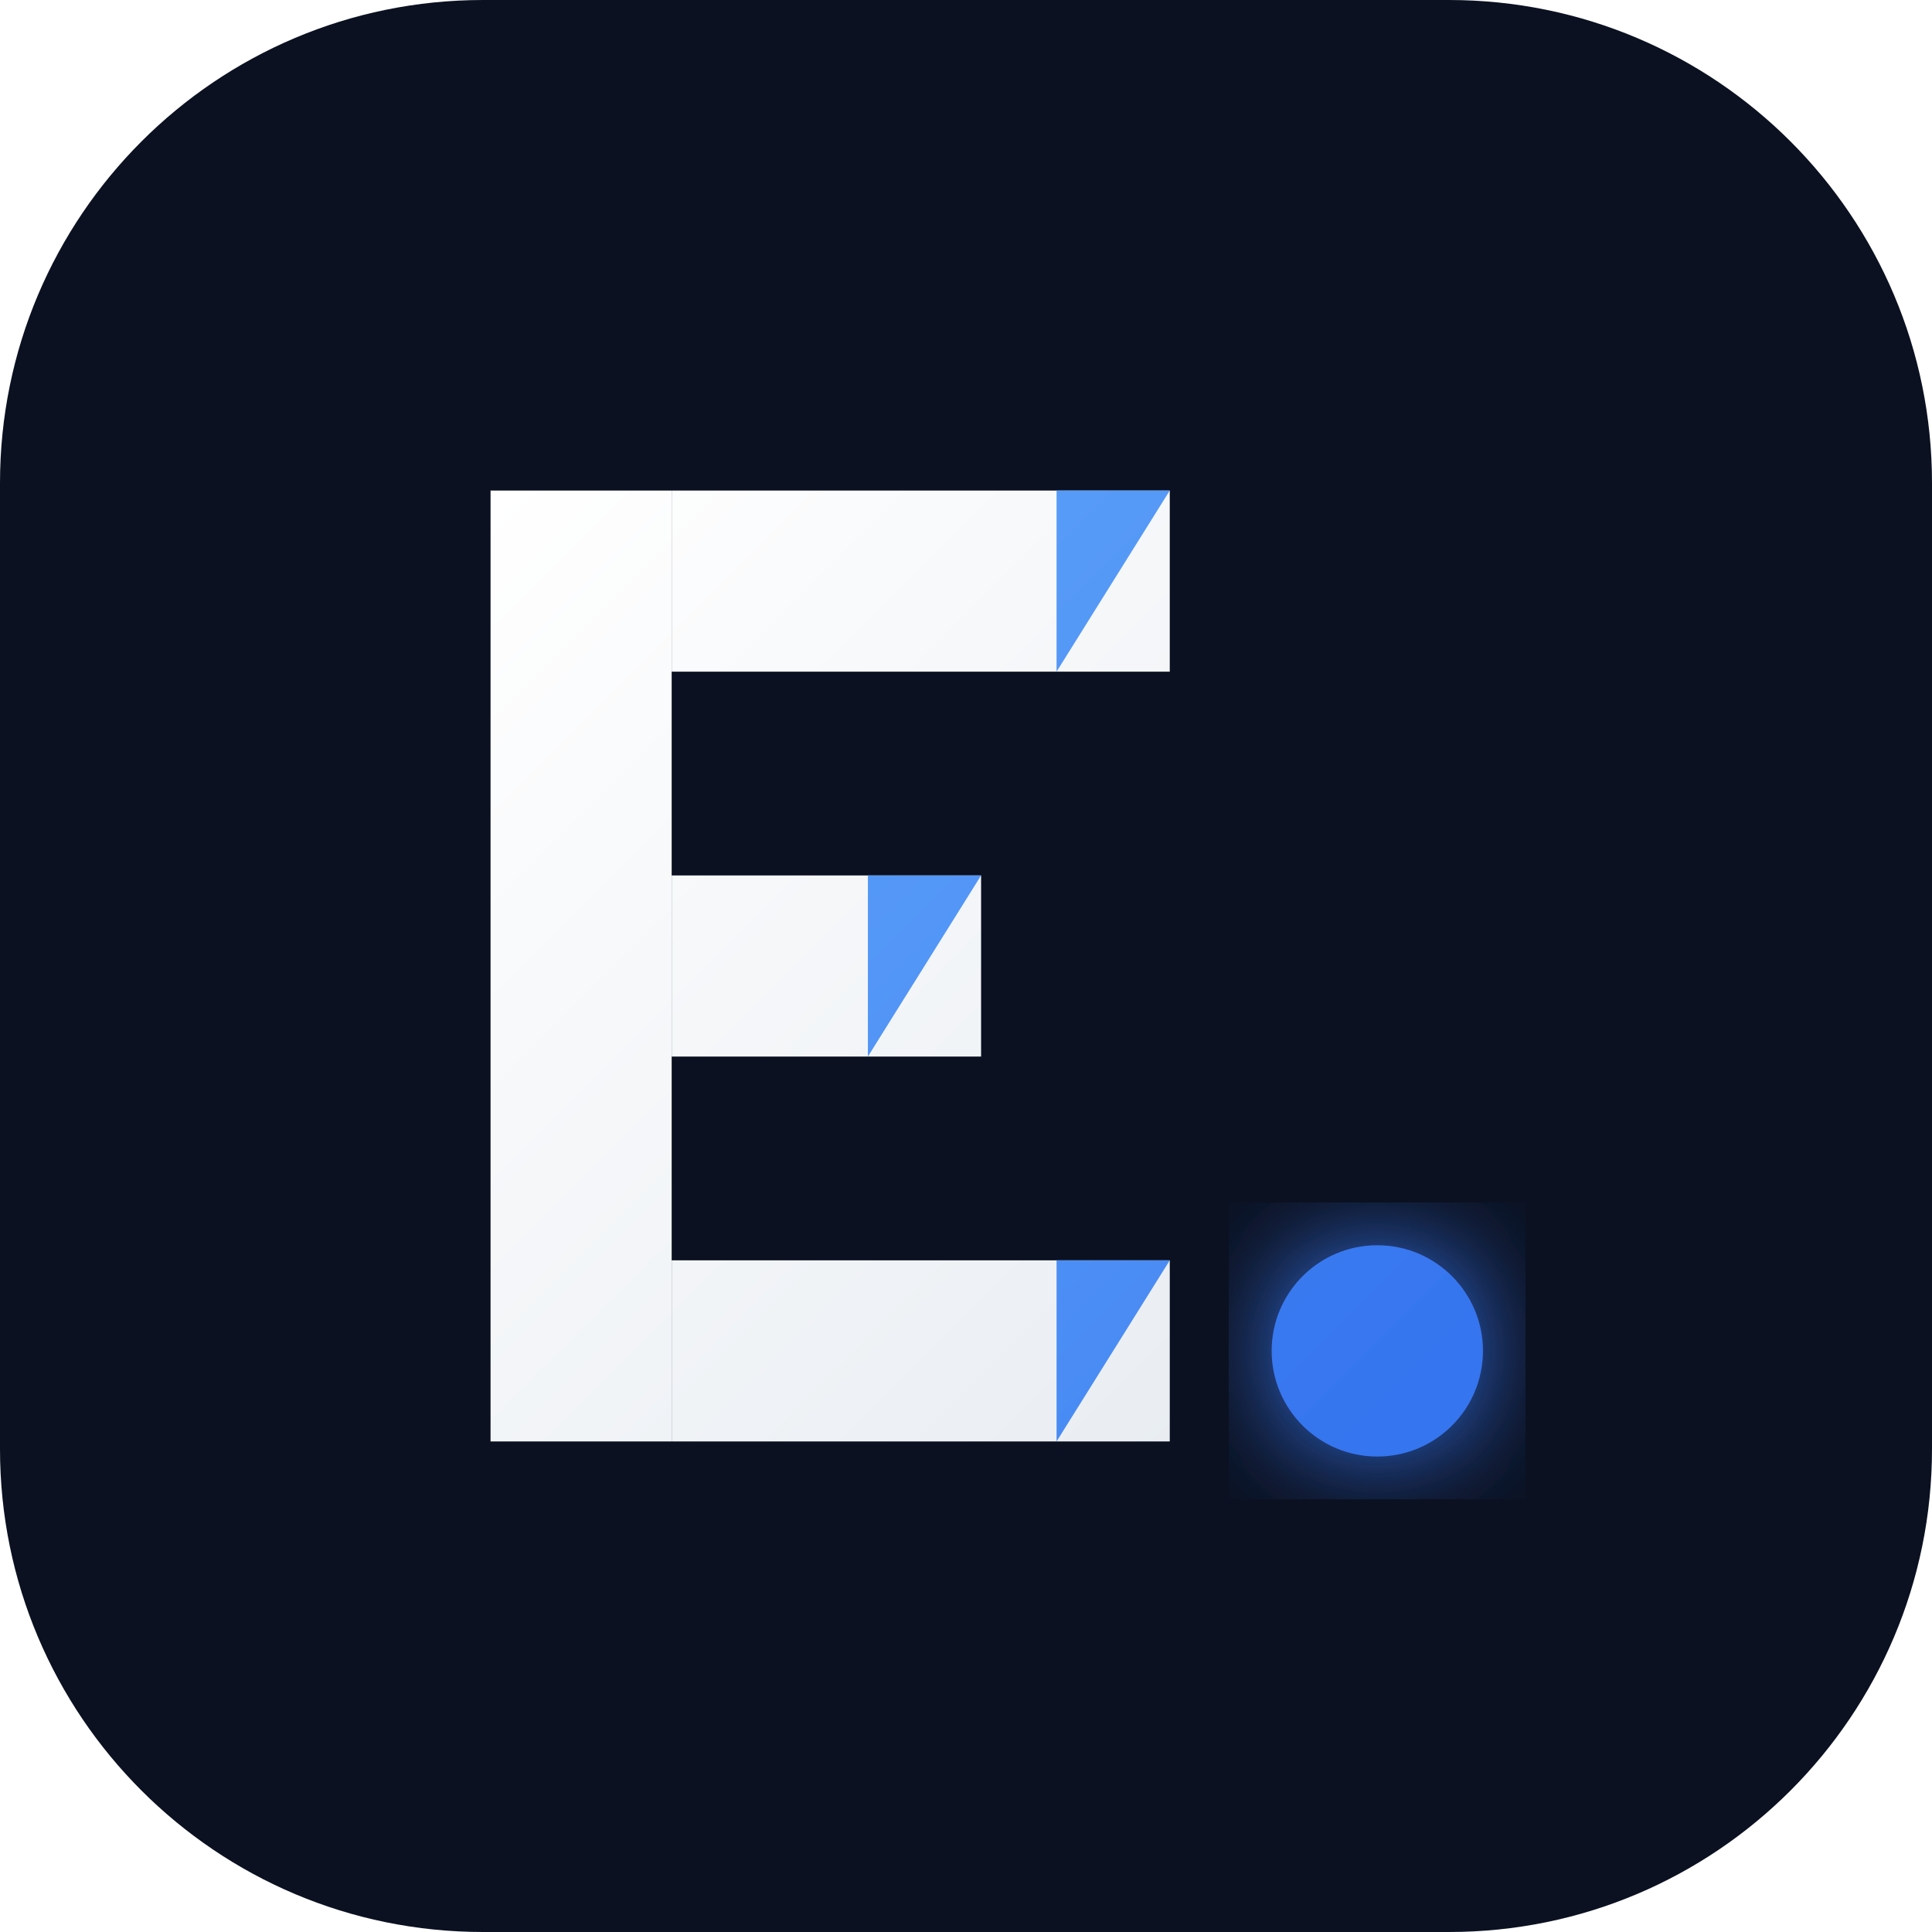
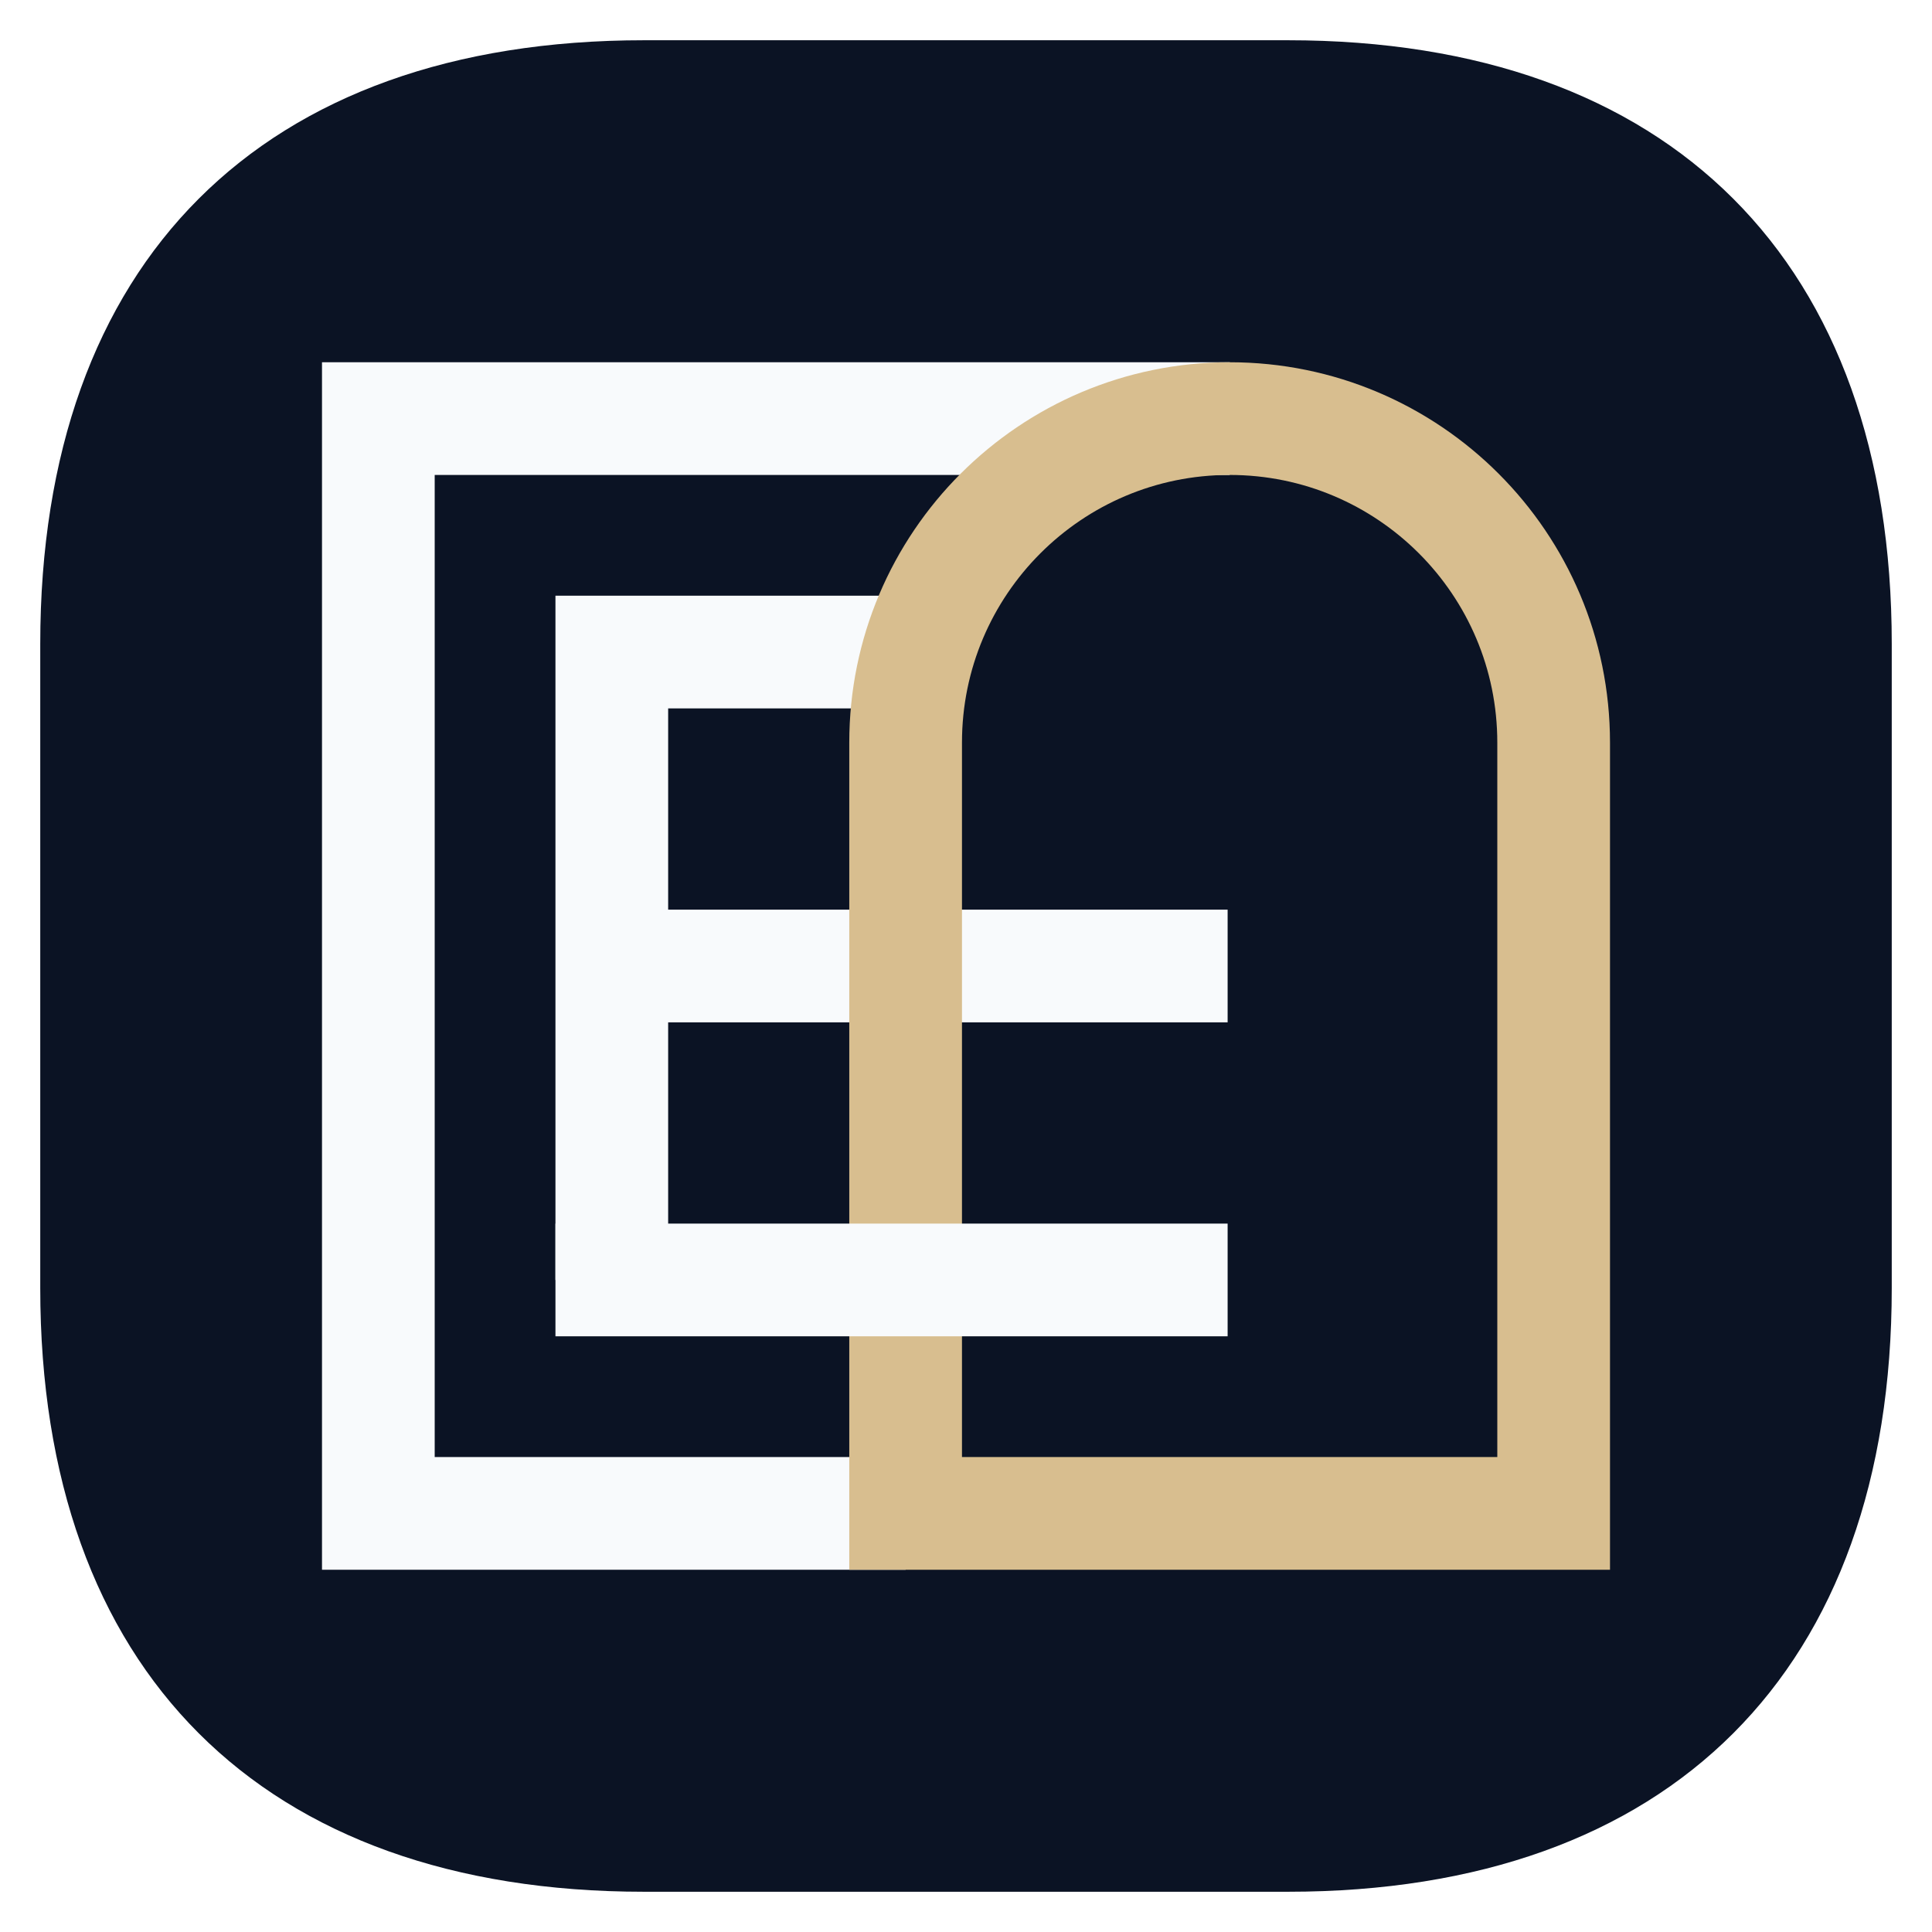
- <svg xmlns="http://www.w3.org/2000/svg" width="512" height="512" viewBox="0 0 512 512" fill="none">
-   <rect width="512" height="512" rx="128" fill="#0B1121" />
-   <defs>
-     <linearGradient id="blueGrad" x1="0" y1="0" x2="512" y2="512" gradientUnits="userSpaceOnUse">
-       <stop offset="0%" stop-color="#60A5FA" />
-       <stop offset="100%" stop-color="#2563EB" />
-     </linearGradient>
-     <linearGradient id="whiteGrad" x1="0" y1="0" x2="512" y2="512" gradientUnits="userSpaceOnUse">
-       <stop offset="0%" stop-color="#FFFFFF" />
-       <stop offset="100%" stop-color="#CBD5E1" />
-     </linearGradient>
-     <filter id="glow" x="-20%" y="-20%" width="140%" height="140%">
-       <feGaussianBlur stdDeviation="15" result="blur" />
-       <feComposite in="SourceGraphic" in2="blur" operator="over" />
-     </filter>
-   </defs>
-   <g transform="translate(130, 130)">
-     <path d="M0 0 H48 V252 H0 Z" fill="url(#whiteGrad)" />
-     <path d="M48 0 H180 V48 H48 Z" fill="url(#whiteGrad)" />
-     <path d="M48 102 H130 V150 H48 Z" fill="url(#whiteGrad)" />
-     <path d="M48 204 H180 V252 H48 Z" fill="url(#whiteGrad)" />
-     <path d="M150 0 L180 0 L150 48 Z" fill="url(#blueGrad)" />
-     <path d="M100 102 L130 102 L100 150 Z" fill="url(#blueGrad)" />
-     <path d="M150 204 L180 204 L150 252 Z" fill="url(#blueGrad)" />
+ <svg xmlns="http://www.w3.org/2000/svg" viewBox="0 0 48 48" fill="none">
+   <path d="M 16 1 L 32 1 C 41.5 1, 47 6.5, 47 16 L 47 32 C 47 41.5, 41.5 47, 32 47 L 16 47 C 6.5 47, 1 41.5, 1 32 L 1 16 C 1 6.5, 6.5 1, 16 1 Z" fill="#0B1324" />
+   <g transform="translate(6, 6)">
+     <path d="M 24.55 4.4 H 3.4 V 31.6 H 16.5" stroke="#F8FAFC" stroke-width="2.8" stroke-linejoin="miter" stroke-linecap="butt" />
+     <path d="M 16.5 10.2 H 9.2 V 25.8" stroke="#F8FAFC" stroke-width="2.8" stroke-linejoin="miter" stroke-linecap="butt" />
+     <path d="M 9.2 18 H 24.5" stroke="#F8FAFC" stroke-width="2.8" stroke-linecap="butt" />
+     <path d="M 16.5 31.6 V 12.45 A 8.05 8.05 0 0 1 32.6 12.45 V 31.6 Z" stroke="#D8BE8F" stroke-width="2.8" stroke-linejoin="miter" stroke-linecap="butt" />
+     <path d="M 7.8 25.8 H 24.5" stroke="#F8FAFC" stroke-width="2.8" stroke-linecap="butt" />
  </g>
-   <circle cx="365" cy="358" r="28" fill="url(#blueGrad)" filter="url(#glow)" />
</svg>
